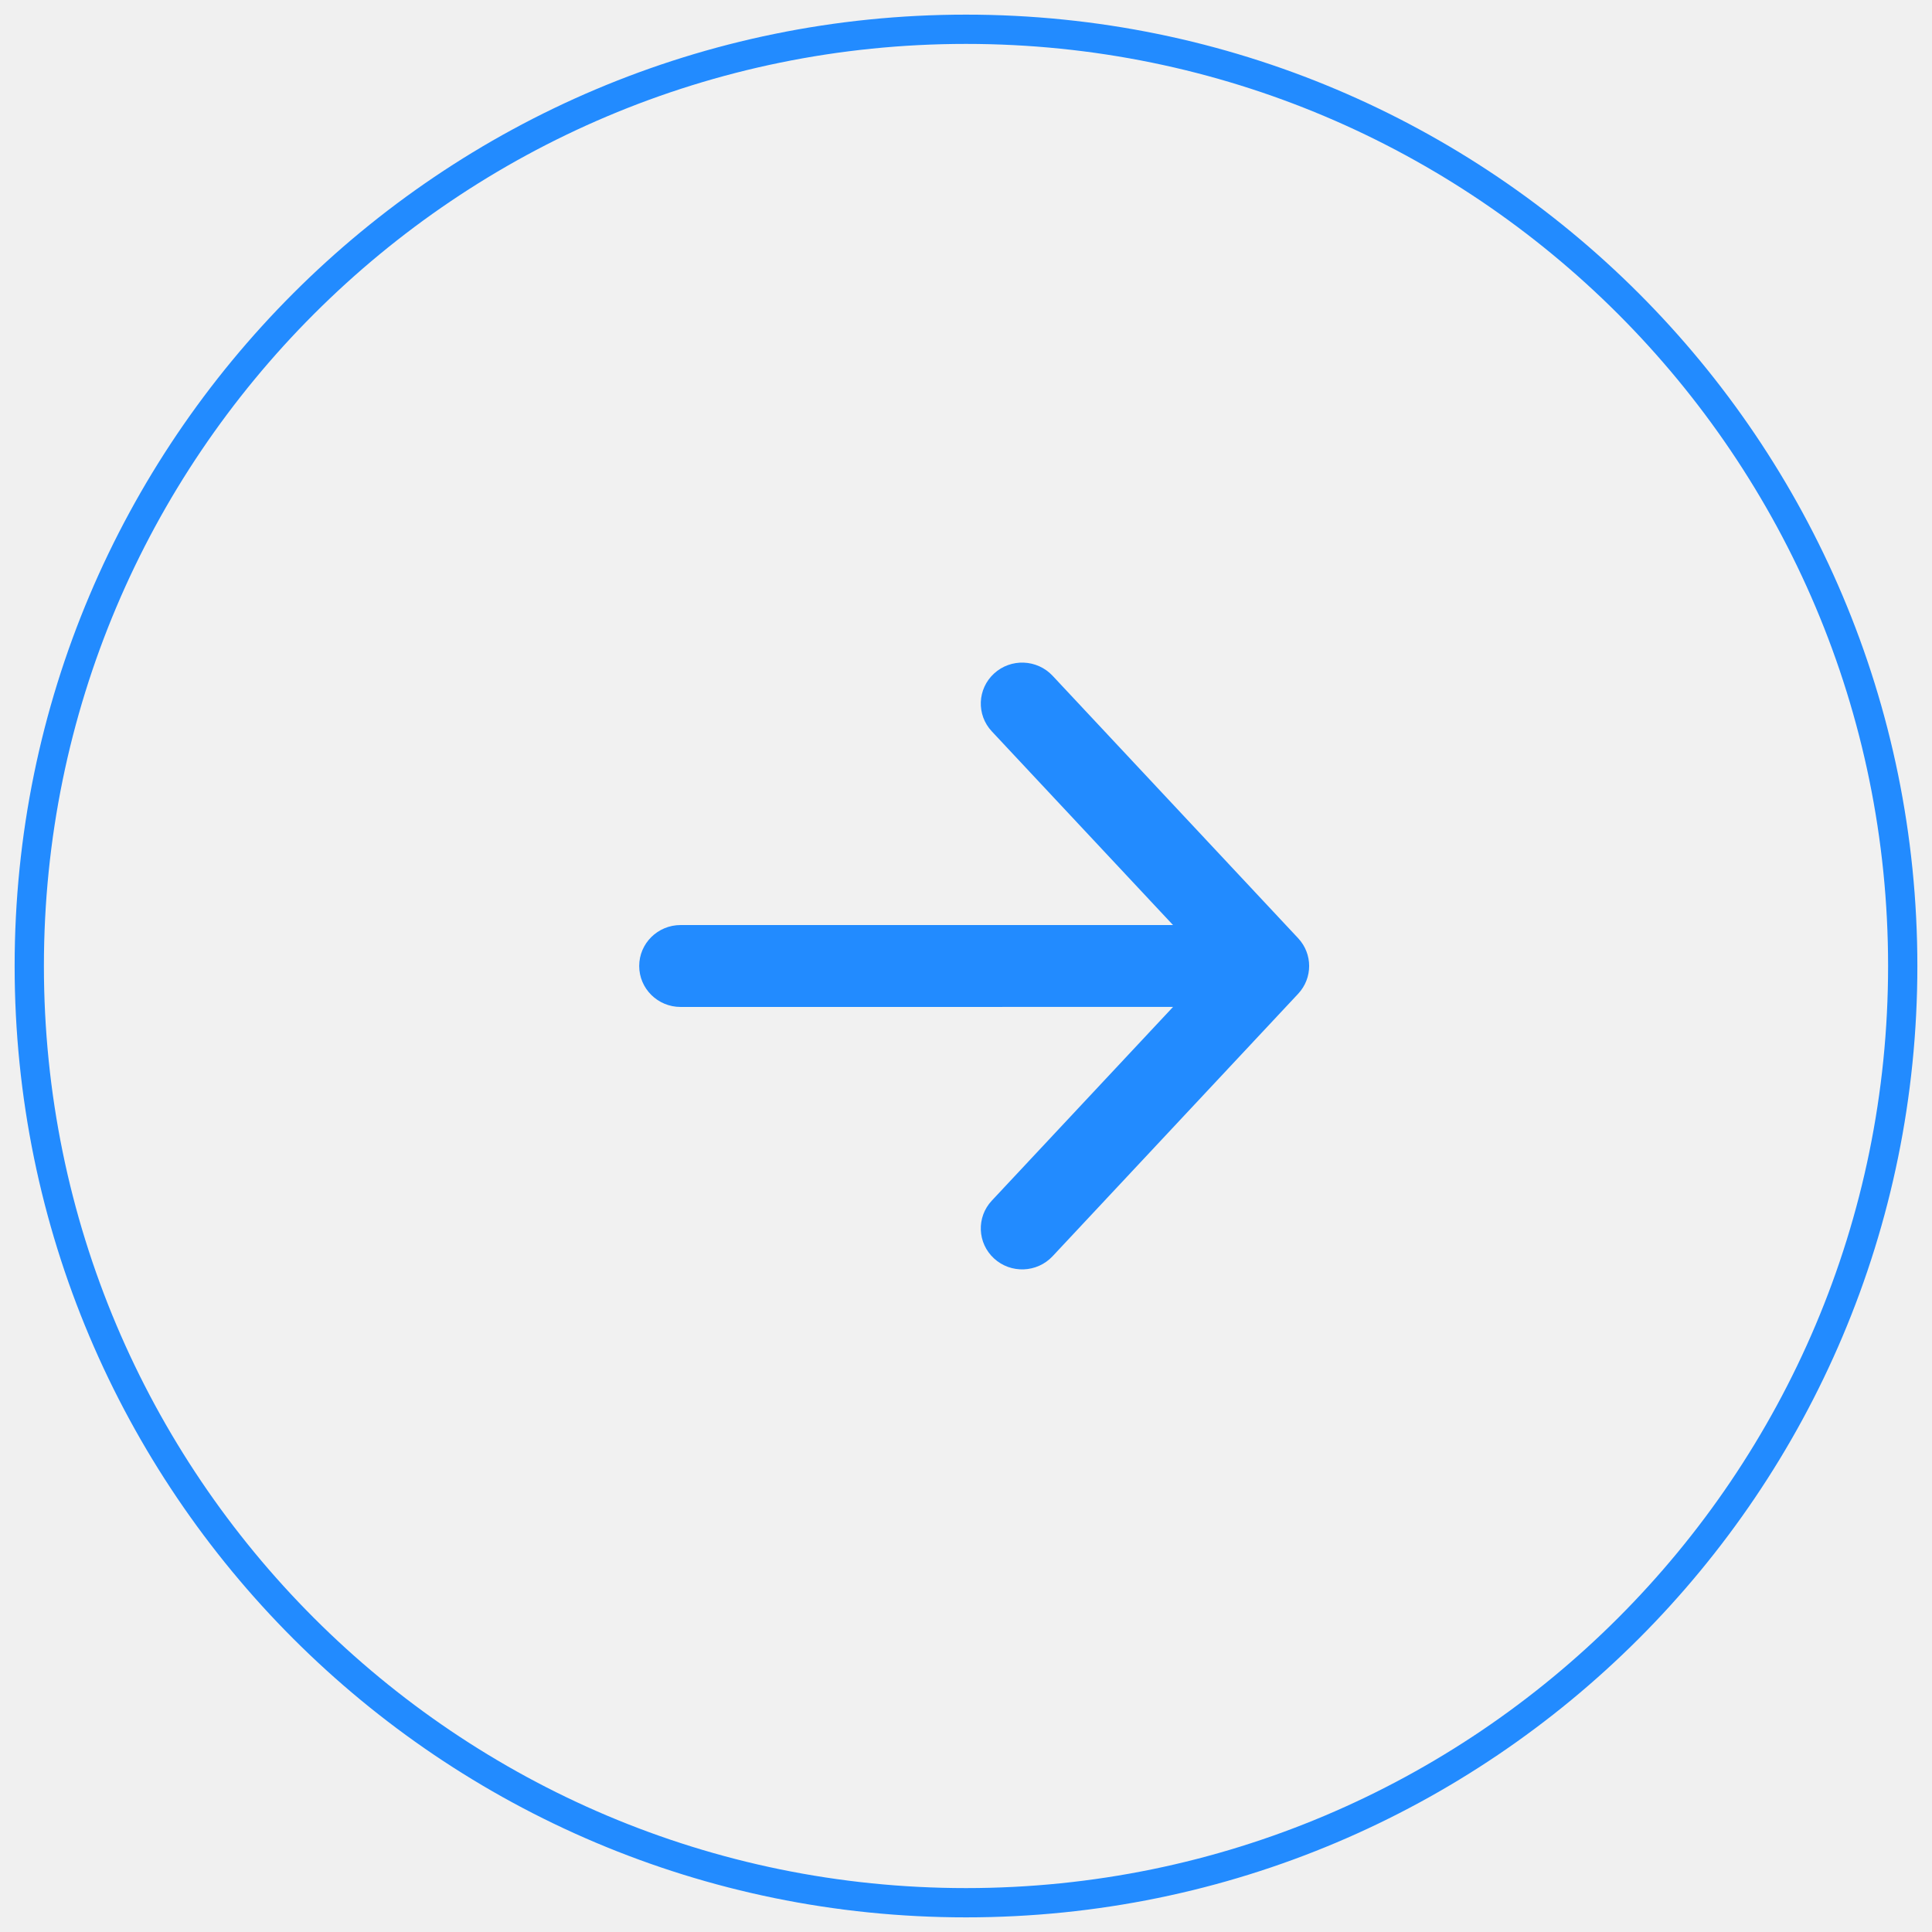
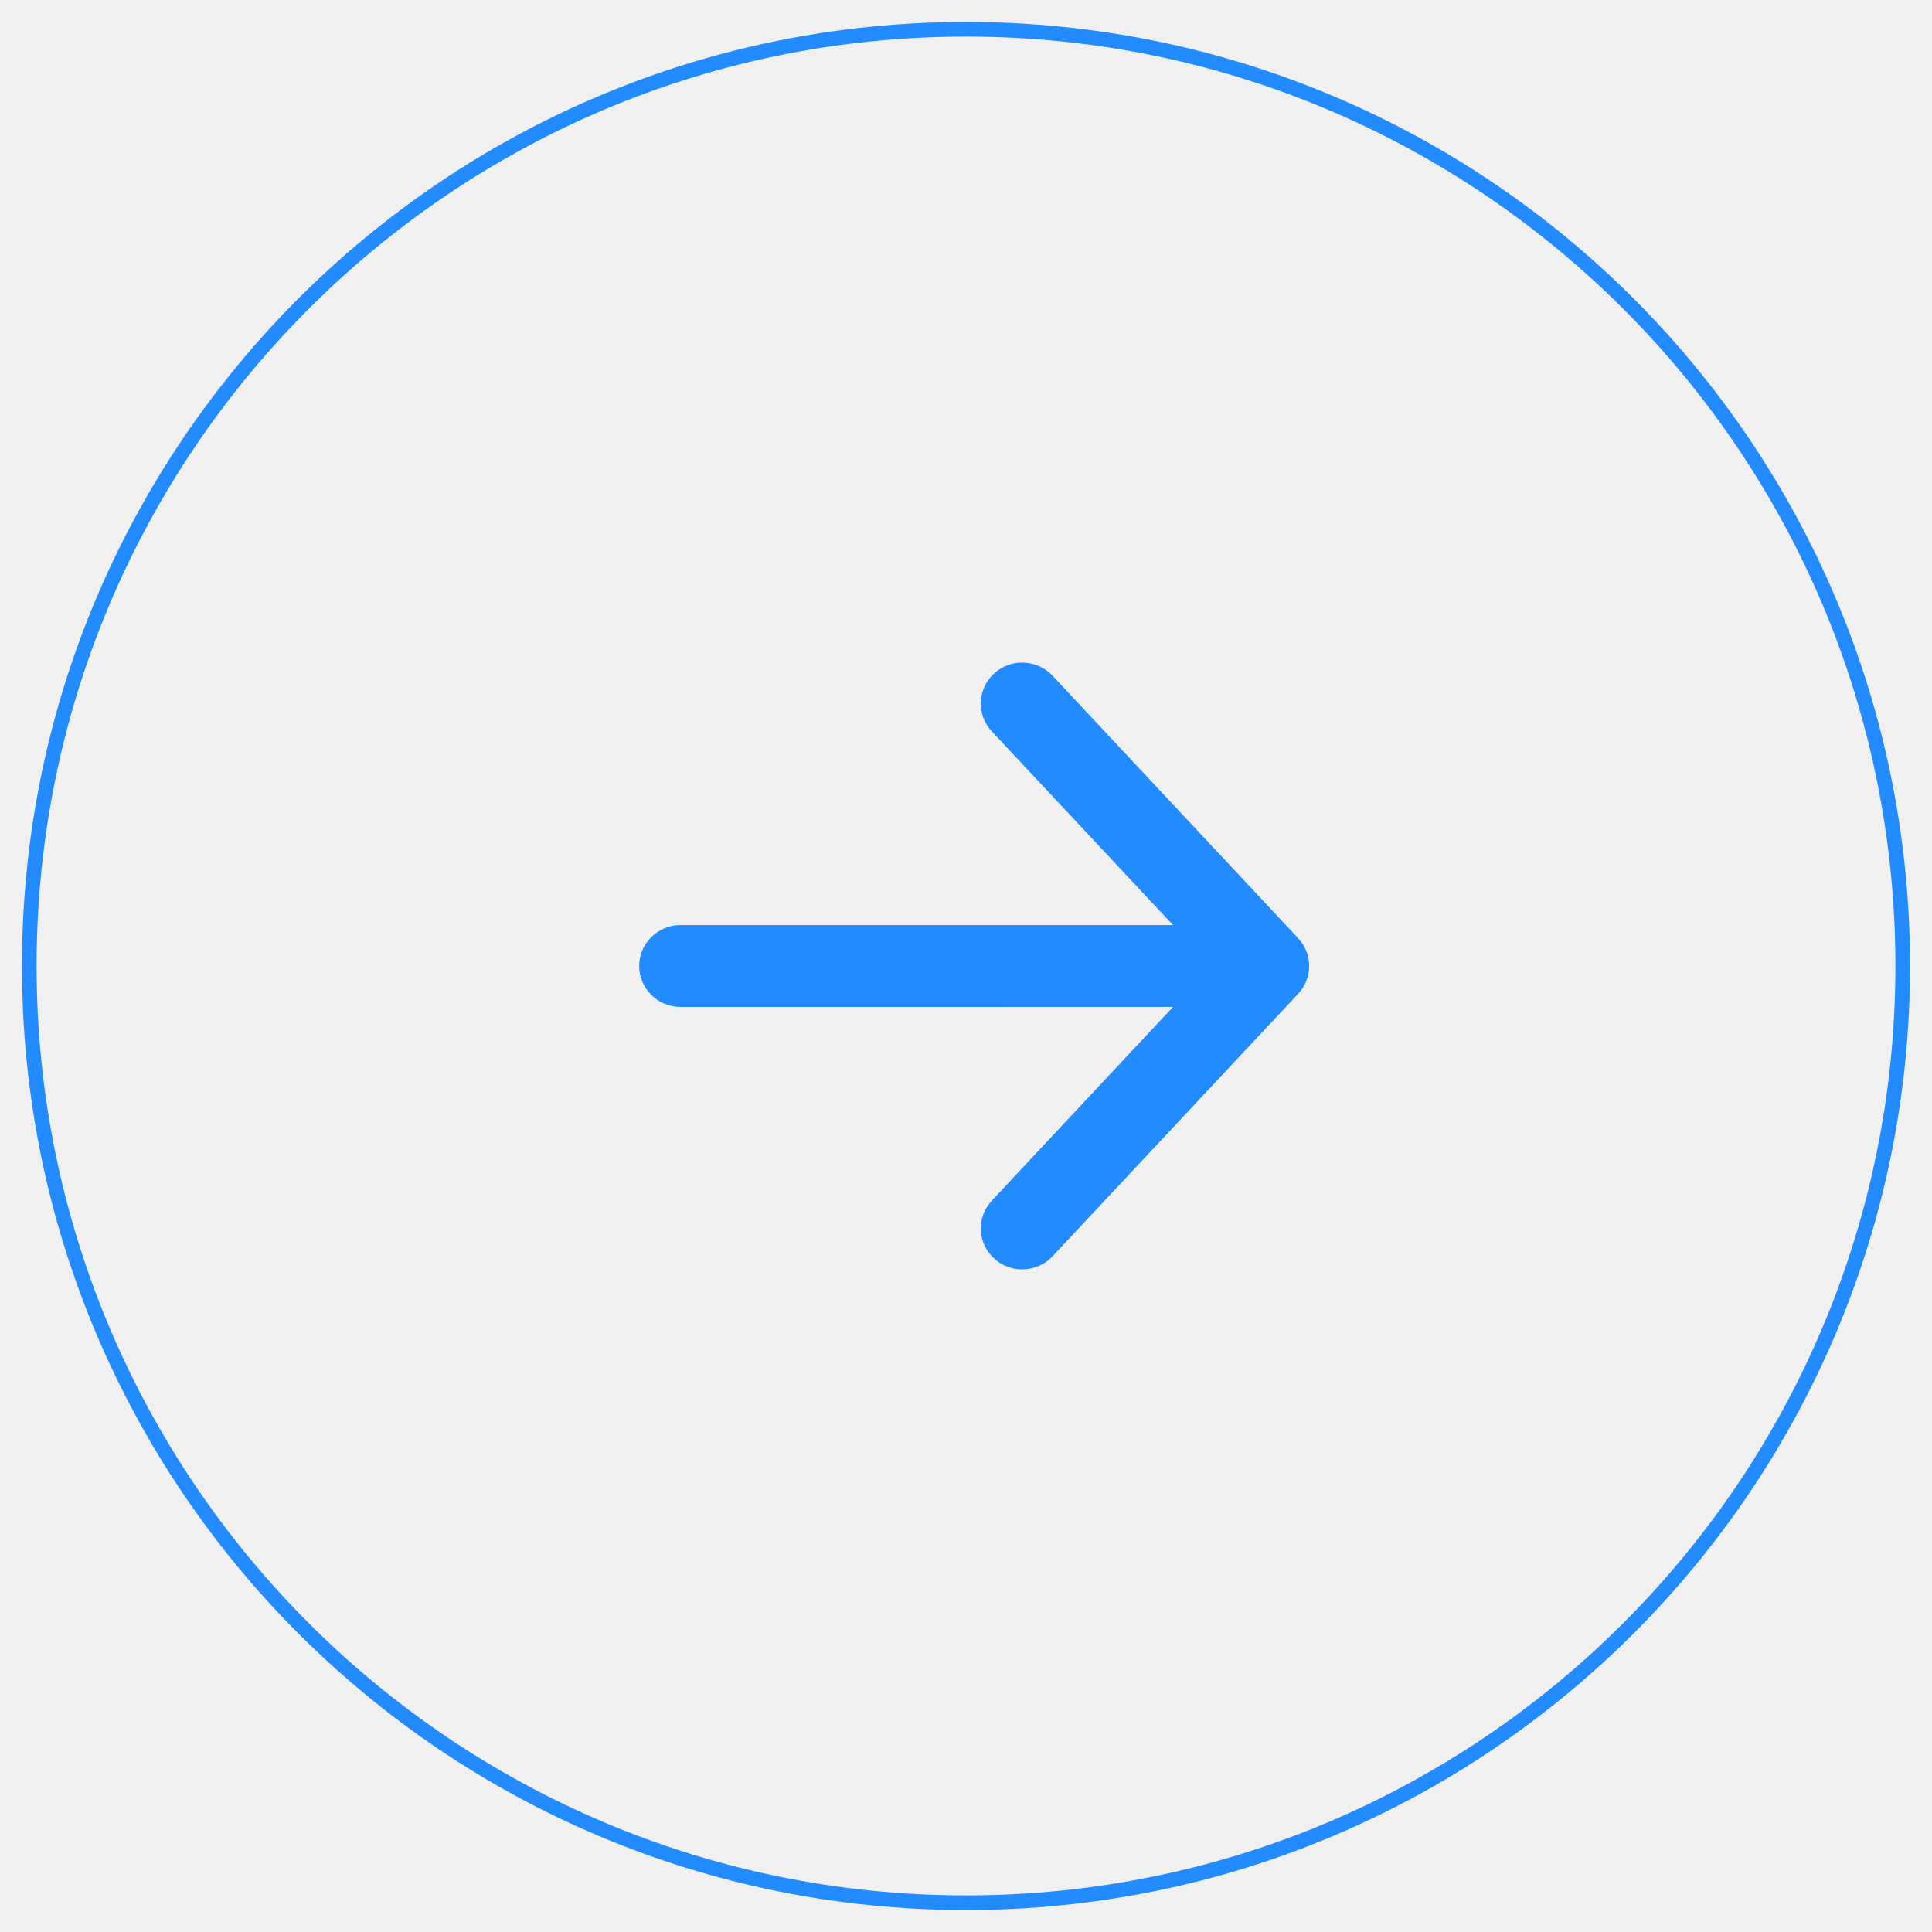
<svg xmlns="http://www.w3.org/2000/svg" width="66px" height="66px" viewBox="0 0 66 66" version="1.1">
-   <g id="Symbols" stroke="none" stroke-width="1" fill="none" fill-rule="evenodd">
-     <g id="quote-box" transform="translate(-1077, -119)">
+   <defs>
+     <style type="text/css">
+             #next-btn-icon {
+ 
+             }
+ 
+             #chevron {
+                 fill: #228BFF;
+             }
+ 
+             #btnBg {
+                 fill-opacity: 0.1;
+                 stroke: #228BFF;
+             }
+ 
+             @media only screen and (max-width: 64.5px), screen and (max-height: 64.5px) {
+                 #next-btn-icon {
+                     fill: #FFFFFF;
+                 }
+ 
+                 #btnBg {
+                     fill-opacity: 0.6;
+                     stroke: unset;
+                 }
+ 
+                 #chevron {
+                     fill: rgba(0, 0, 0, 0.3);
+                 }
+             }
+         </style>
+   </defs>
+   <g id="Symbols" stroke-width="0.5" fill="none" fill-rule="evenodd">
+     <g id="next-btn-icon" transform="translate(-1077, -119)">
      <g id="Group" transform="translate(1078, 120)">
-         <circle id="btnBg" stroke="#228BFF" fill-opacity="0.1" fill="#FFFFFF" cx="32" cy="32" r="32" />
-         <g id="chevron" transform="translate(20.8, 21.6)" fill="#228BFF" fill-rule="nonzero">
+         <circle id="btnBg" cx="32" cy="32" r="32" />
+         <g id="chevron" transform="translate(20.8, 21.6)" fill-rule="nonzero">
          <path d="M14.157,0.484 L22.546,9.45 C23.048,9.986 23.048,10.814 22.546,11.35 L14.157,20.316 C13.626,20.882 12.732,20.917 12.159,20.392 C11.586,19.867 11.551,18.982 12.082,18.415 L18.273,11.798 L1.45,11.799 C0.669,11.799 0.036,11.172 0.036,10.4 C0.036,9.628 0.669,9.001 1.45,9.001 L18.272,9.001 L12.082,2.385 C11.551,1.818 11.586,0.933 12.159,0.408 C12.732,-0.117 13.626,-0.082 14.157,0.484 Z" id="Combined-Shape" />
        </g>
      </g>
    </g>
  </g>
</svg>
